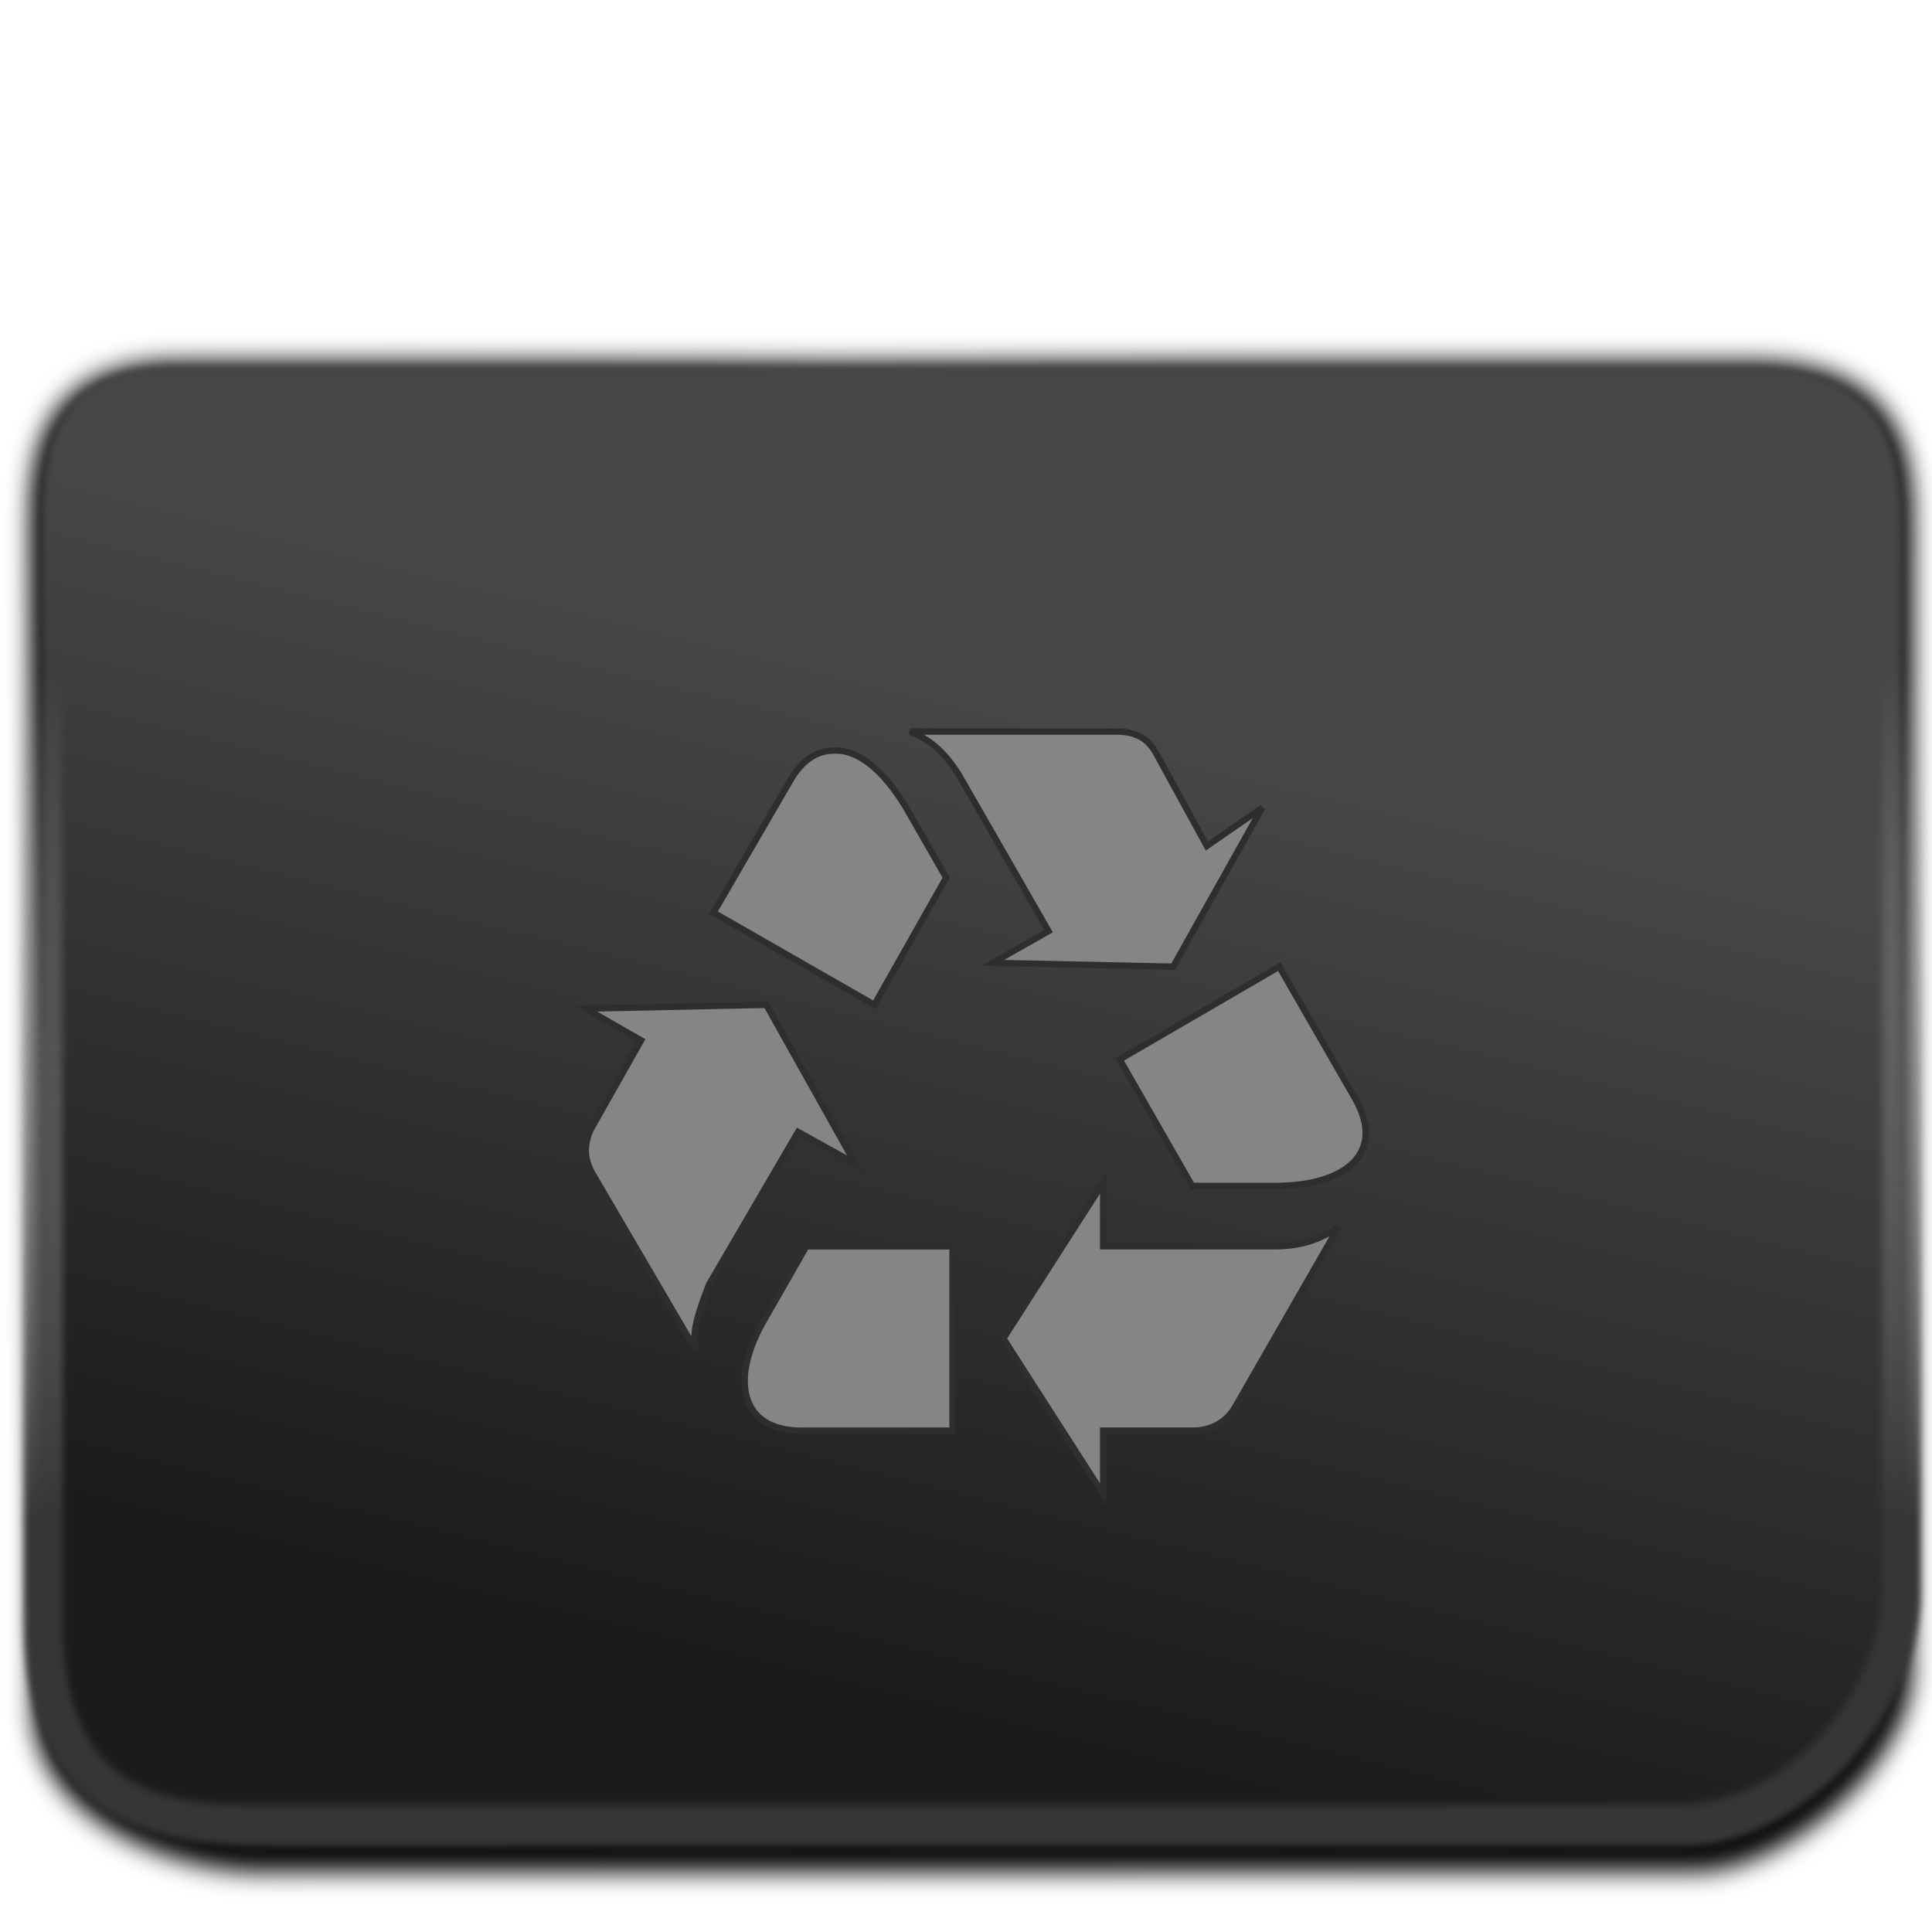
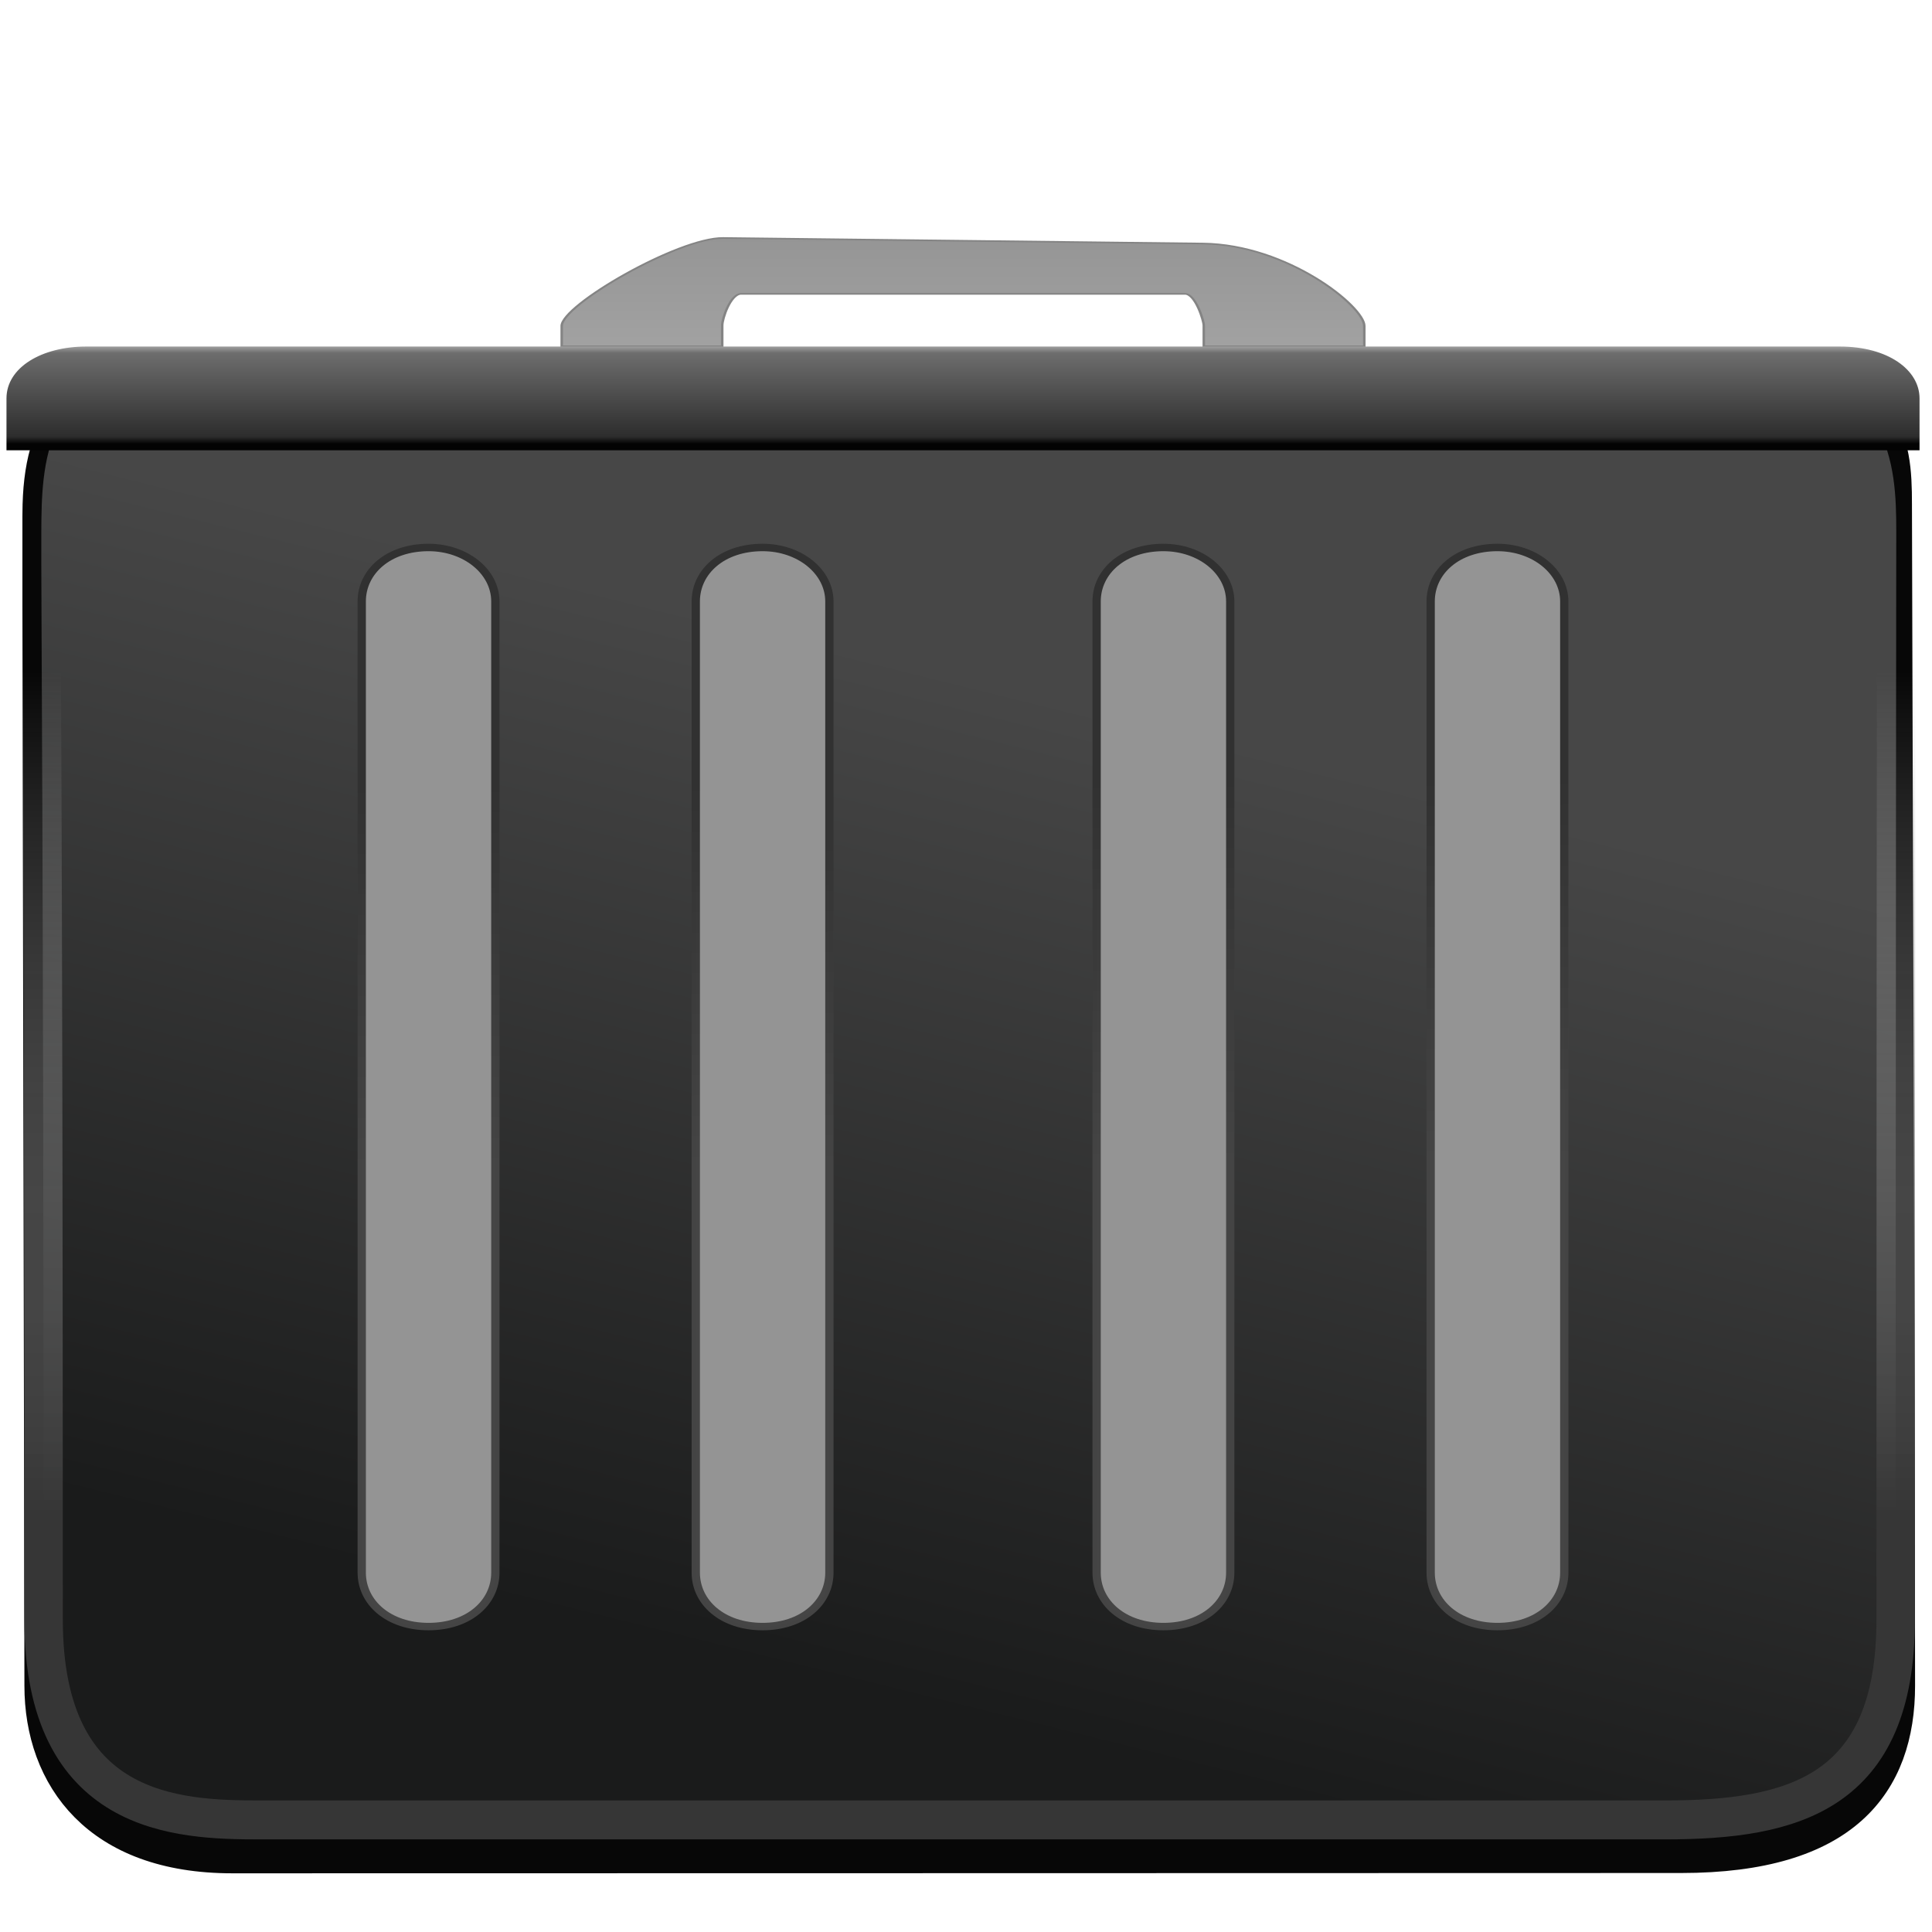
<svg xmlns="http://www.w3.org/2000/svg" xmlns:xlink="http://www.w3.org/1999/xlink" viewBox="0 0 96 96" version="1.1" id="svg12" width="96" height="96">
  <defs id="defs3051">
-     <style type="text/css" id="current-color-scheme">
-       .ColorScheme-Highlight {
-         color:#3daee9;
-       }
-       </style>
-     <filter height="1.071" y="-0.035" width="1.051" x="-0.025" id="filter1073" style="color-interpolation-filters:sRGB">
-       <feGaussianBlur id="feGaussianBlur1075" stdDeviation="0.393" />
+     <linearGradient id="linearGradient5">
+       <stop style="stop-color:#a4a4a4;stop-opacity:1;" offset="0" id="stop5" />
+       <stop style="stop-color:#949494;stop-opacity:1;" offset="1" id="stop6" />
+     </linearGradient>
+     <linearGradient id="linearGradient3">
+       <stop style="stop-color:#030303;stop-opacity:1;" offset="0.061" id="stop3" />
+       <stop style="stop-color:#2d2d2d;stop-opacity:1;" offset="0.133" id="stop7" />
+       <stop style="stop-color:#6d6d6d;stop-opacity:1;" offset="0.937" id="stop11" />
+       <stop style="stop-color:#a0a0a0;stop-opacity:1;" offset="1" id="stop4" />
+     </linearGradient>
+     <linearGradient id="linearGradient1">
+       <stop style="stop-color:#313131;stop-opacity:1;" offset="0" id="stop1" />
+       <stop style="stop-color:#444444;stop-opacity:0.993;" offset="1" id="stop2" />
+     </linearGradient>
+     <filter height="1.029" y="-0.014" width="1.021" x="-0.01" id="filter1073" style="color-interpolation-filters:sRGB">
+       <feGaussianBlur id="feGaussianBlur1075" stdDeviation="0.005" />
    </filter>
    <linearGradient gradientUnits="userSpaceOnUse" y2="506.873" x2="414.472" y1="539.616" x1="406.457" id="linearGradient2676" xlink:href="#linearGradient2668" />
    <linearGradient id="linearGradient2668">
      <stop id="stop2664" offset="0" style="stop-color:#1a1b1b;stop-opacity:1" />
      <stop id="stop2666" offset="1" style="stop-color:#474747;stop-opacity:1" />
    </linearGradient>
    <linearGradient gradientUnits="userSpaceOnUse" y2="507.17" x2="395.659" y1="535.296" x1="395.659" id="linearGradient2684" xlink:href="#linearGradient2682" />
    <linearGradient id="linearGradient2682">
      <stop id="stop2678" offset="0" style="stop-color:#363636;stop-opacity:1;" />
      <stop id="stop2680" offset="1" style="stop-color:#c3c3c3;stop-opacity:0" />
    </linearGradient>
-     <filter height="1.04" y="-0.02" width="1.031" x="-0.015" id="filter2690" style="color-interpolation-filters:sRGB">
-       <feGaussianBlur id="feGaussianBlur2692" stdDeviation="0.131" />
-     </filter>
+     <linearGradient xlink:href="#linearGradient1" id="linearGradient2" x1="21.211" y1="12.817" x2="21.261" y2="19.098" gradientUnits="userSpaceOnUse" />
+     <linearGradient xlink:href="#linearGradient3" id="linearGradient4" x1="8.722" y1="7.996" x2="8.722" y2="6.004" gradientUnits="userSpaceOnUse" />
+     <linearGradient xlink:href="#linearGradient5" id="linearGradient6" x1="10.272" y1="6.403" x2="10.272" y2="3.742" gradientUnits="userSpaceOnUse" />
+     <linearGradient xlink:href="#linearGradient1" id="linearGradient7" gradientUnits="userSpaceOnUse" x1="21.211" y1="12.817" x2="21.261" y2="19.098" />
+     <linearGradient xlink:href="#linearGradient1" id="linearGradient8" gradientUnits="userSpaceOnUse" x1="21.211" y1="12.817" x2="21.261" y2="19.098" />
+     <linearGradient xlink:href="#linearGradient1" id="linearGradient9" gradientUnits="userSpaceOnUse" x1="21.211" y1="12.817" x2="21.261" y2="19.098" />
  </defs>
-   <path transform="matrix(1.464668,0,0,1.621238,-561.6531,-792.1255)" style="display:inline;fill:none;fill-opacity:1;stroke:#000000;stroke-width:1.297;stroke-linejoin:round;stroke-miterlimit:4;stroke-dasharray:none;stroke-opacity:1;filter:url(#filter1073)" id="path952" d="m 385.13,504.879 c 0,1.956 0.081,33.101 0.081,35.996 0,2.895 4.244,4.437 7.165,4.437 9.658,10e-4 39.748,-0.008 48.586,-0.009 2.73,-2.9e-4 6.74,-3.069 6.74,-5.572 4.6e-4,-8.012 0.026,-32.896 0.026,-34.852 0,-1.956 -0.045,-4.553 -4.826,-4.553 h -4.396 -10.555 c -6.687,0 -15.547,0.036 -16.772,0.029 -8.197,-0.046 -21.604,-0.025 -21.604,-0.025 -4.433,0 -4.444,2.593 -4.444,4.549 z" />
-   <path transform="matrix(1.477114,0,0,1.496558,-566.8337,-725.6269)" style="display:inline;fill:url(#linearGradient2676);fill-opacity:1;stroke:url(#linearGradient2684);stroke-width:1.297;stroke-linejoin:round;stroke-miterlimit:4;stroke-dasharray:none;stroke-opacity:1;filter:url(#filter2690)" id="path952-7" d="m 385.211,538.768 c 0,6.525 4.519,6.672 7.29,6.672 9.658,10e-4 38.737,0 47.574,0 4.296,0 7.626,-4.197 7.626,-7.719 10e-4,-24.979 0.02,-33.095 0.02,-35.214 0,-2.119 -0.133,-5.443 -5.07,-5.443 -4.936,0 -27.38,0 -33.459,0 -7.411,0 -15.3,0 -19.659,0 -4.359,0 -4.386,3.35 -4.399,5.443 -0.013,2.092 0.077,9.834 0.077,36.261 z" />
-   <path d="m 15.073,12.118 c 0.358,0.137 0.611,0.39 0.821,0.737 l 1.474,2.569 -0.926,0.526 2.99,0.063 1.474,-2.632 -0.916,0.632 -0.842,-1.537 c -0.137,-0.253 -0.347,-0.358 -0.663,-0.358 z m -1.274,0.316 c -0.263,0 -0.526,0.158 -0.726,0.526 l -1.253,2.158 2.663,1.526 1.19,-2.105 -0.663,-1.158 c -0.379,-0.632 -0.811,-0.979 -1.211,-0.947 z m 7.39,3.579 -2.642,1.537 1.2,2.095 h 1.369 c 1.221,0 1.832,-0.579 1.326,-1.453 z M 12.694,16.645 9.704,16.708 10.62,17.234 9.799,18.687 c -0.053,0.095 -0.095,0.242 -0.095,0.379 0,0.105 0.042,0.253 0.095,0.347 l 1.737,2.969 c -0.032,-0.105 -0.032,-0.158 -0.032,-0.221 0,-0.253 0.137,-0.611 0.242,-0.884 l 1.474,-2.527 0.947,0.526 z m 5.579,2.948 -1.653,2.579 1.653,2.579 v -1.053 h 1.505 c 0.284,0 0.537,-0.147 0.674,-0.379 l 1.716,-2.99 c -0.316,0.211 -0.632,0.316 -1.053,0.316 h -2.842 z m -4.916,1.053 -0.663,1.158 c -0.632,1.053 -0.421,1.895 0.579,1.895 h 2.505 v -3.053 z" id="path15" style="display:inline;fill:#858585;fill-opacity:1;stroke:#2e2e2e;stroke-width:0.105;stroke-dasharray:none;stroke-opacity:1" transform="matrix(3.000316,0,0,2.999544,-0.00863353,0.00184169)" />
+   <g id="g1" transform="matrix(1.994011,0,0,1.994011,-0.00495253,0.04615477)">
+     <path transform="matrix(0.732334,0,0,0.8051631,-280.821,-393.333)" style="display:inline;fill:none;fill-opacity:1;stroke:#070707;stroke-width:1.297;stroke-linejoin:round;stroke-miterlimit:4;stroke-dasharray:none;stroke-opacity:1;filter:url(#filter1073)" id="path952" d="m 384.87,504.911 c 0,1.956 0.073,32.85 0.073,35.747 0,2.727 1.874,5.156 6.423,5.156 9.658,10e-4 40.461,-0.008 49.298,-0.009 5.557,0 7.316,-2.231 7.316,-5.147 4.6e-4,-8.012 -0.106,-34.611 -0.106,-36.567 0,-1.956 -0.192,-3.764 -4.973,-3.764 h -4.396 -10.555 c -6.687,0 -15.402,0.036 -16.627,0.029 -8.197,-0.046 -21.604,-0.025 -21.604,-0.025 -3.691,-0.185 -4.832,1.26 -4.843,4.038 z" />
+     <path transform="matrix(0.7385569,0,0,0.7482791,-283.4113,-362.8135)" style="display:inline;fill:url(#linearGradient2676);fill-opacity:1;stroke:url(#linearGradient2684);stroke-width:1.297;stroke-linejoin:round;stroke-miterlimit:4;stroke-dasharray:none;stroke-opacity:1" id="path952-7" d="m 385.211,538.768 c 0,6.525 4.519,6.672 7.29,6.672 9.658,10e-4 38.579,0 47.417,0 4.296,0 7.783,-0.859 7.783,-6.672 10e-4,-24.979 0.02,-34.142 0.02,-36.261 0,-2.119 -0.133,-5.443 -5.07,-5.443 h -33.459 -19.659 c -4.359,0 -4.386,3.35 -4.399,5.443 -0.013,2.092 0.077,9.834 0.077,36.261 z" />
+     <path d="m 13,9 c 0.554,0 1,0.401 1,0.9 v 16.2 c 0,0.5 -0.4,0.9 -1,0.9 -0.6,0 -1,-0.401 -1,-0.9 V 9.9 c 0,-0.5 0.4,-0.9 1,-0.9 z" id="path19-9" style="display:inline;fill:#949494;fill-opacity:1;stroke:url(#linearGradient7);stroke-width:0.124;stroke-dasharray:none;stroke-opacity:1" transform="matrix(1.664806,0,0,1.493914,-2.636917,0.1743042)" />
+     <path d="m 8,9 c 0.554,0 1,0.401 1,0.9 v 16.2 c 0,0.5 -0.4,0.9 -1,0.9 -0.6,0 -1,-0.401 -1,-0.9 V 9.9 c 0,-0.5 0.4,-0.9 1,-0.9 z" id="path20" style="display:inline;fill:#949494;fill-opacity:1;stroke:url(#linearGradient8);stroke-width:0.124;stroke-dasharray:none;stroke-opacity:1" transform="matrix(1.664806,0,0,1.493914,-2.636917,0.1743042)" />
+     <path d="m 19,9 c 0.554,0 1,0.401 1,0.9 v 16.2 c 0,0.5 -0.4,0.9 -1,0.9 -0.6,0 -1,-0.401 -1,-0.9 V 9.9 c 0,-0.5 0.4,-0.9 1,-0.9 z" id="path21" style="display:inline;fill:#949494;fill-opacity:1;stroke:url(#linearGradient9);stroke-width:0.124;stroke-dasharray:none;stroke-opacity:1" transform="matrix(1.664806,0,0,1.493914,-2.636917,0.1743042)" />
+     <path d="m 24,9 c 0.554,0 1,0.401 1,0.9 v 16.2 c 0,0.5 -0.4,0.9 -1,0.9 -0.6,0 -1,-0.401 -1,-0.9 V 9.9 c 0,-0.5 0.4,-0.9 1,-0.9 z" id="path22" style="display:inline;fill:#949494;fill-opacity:1;stroke:url(#linearGradient2);stroke-width:0.124;stroke-dasharray:none;stroke-opacity:1" transform="matrix(1.664806,0,0,1.493914,-2.636917,0.1743042)" />
+     <path d="M 13.012,3.92 C 12.458,3.91 11,5.205 11,5.609 V 6 h 2 V 5.599 c -4.57e-4,-0.133 0.102,-0.6 0.233,-0.606 h 5.535 C 18.899,5 19,5.511 19,5.599 V 6 h 2 V 5.609 C 21,5.236 20.044,4.046 18.989,4.027 Z" id="path16" style="display:inline;fill:url(#linearGradient6);fill-opacity:1;stroke:#848484;stroke-width:0.031;stroke-dasharray:none;stroke-opacity:1" transform="matrix(2,0,0,1.298096,-7.999998,0.8183824)" />
+     <path d="M 5.075,6.004 C 4.525,6.004 4.082,6.402 4.082,7 V 7.996 H 27.918 V 7 c 0,-0.552 -0.397,-0.996 -0.993,-0.996 z" id="path18" style="display:inline;fill:url(#linearGradient4);stroke-width:0.995" transform="matrix(2,0,0,1.298096,-7.999998,0.8183824)" />
+   </g>
</svg>
